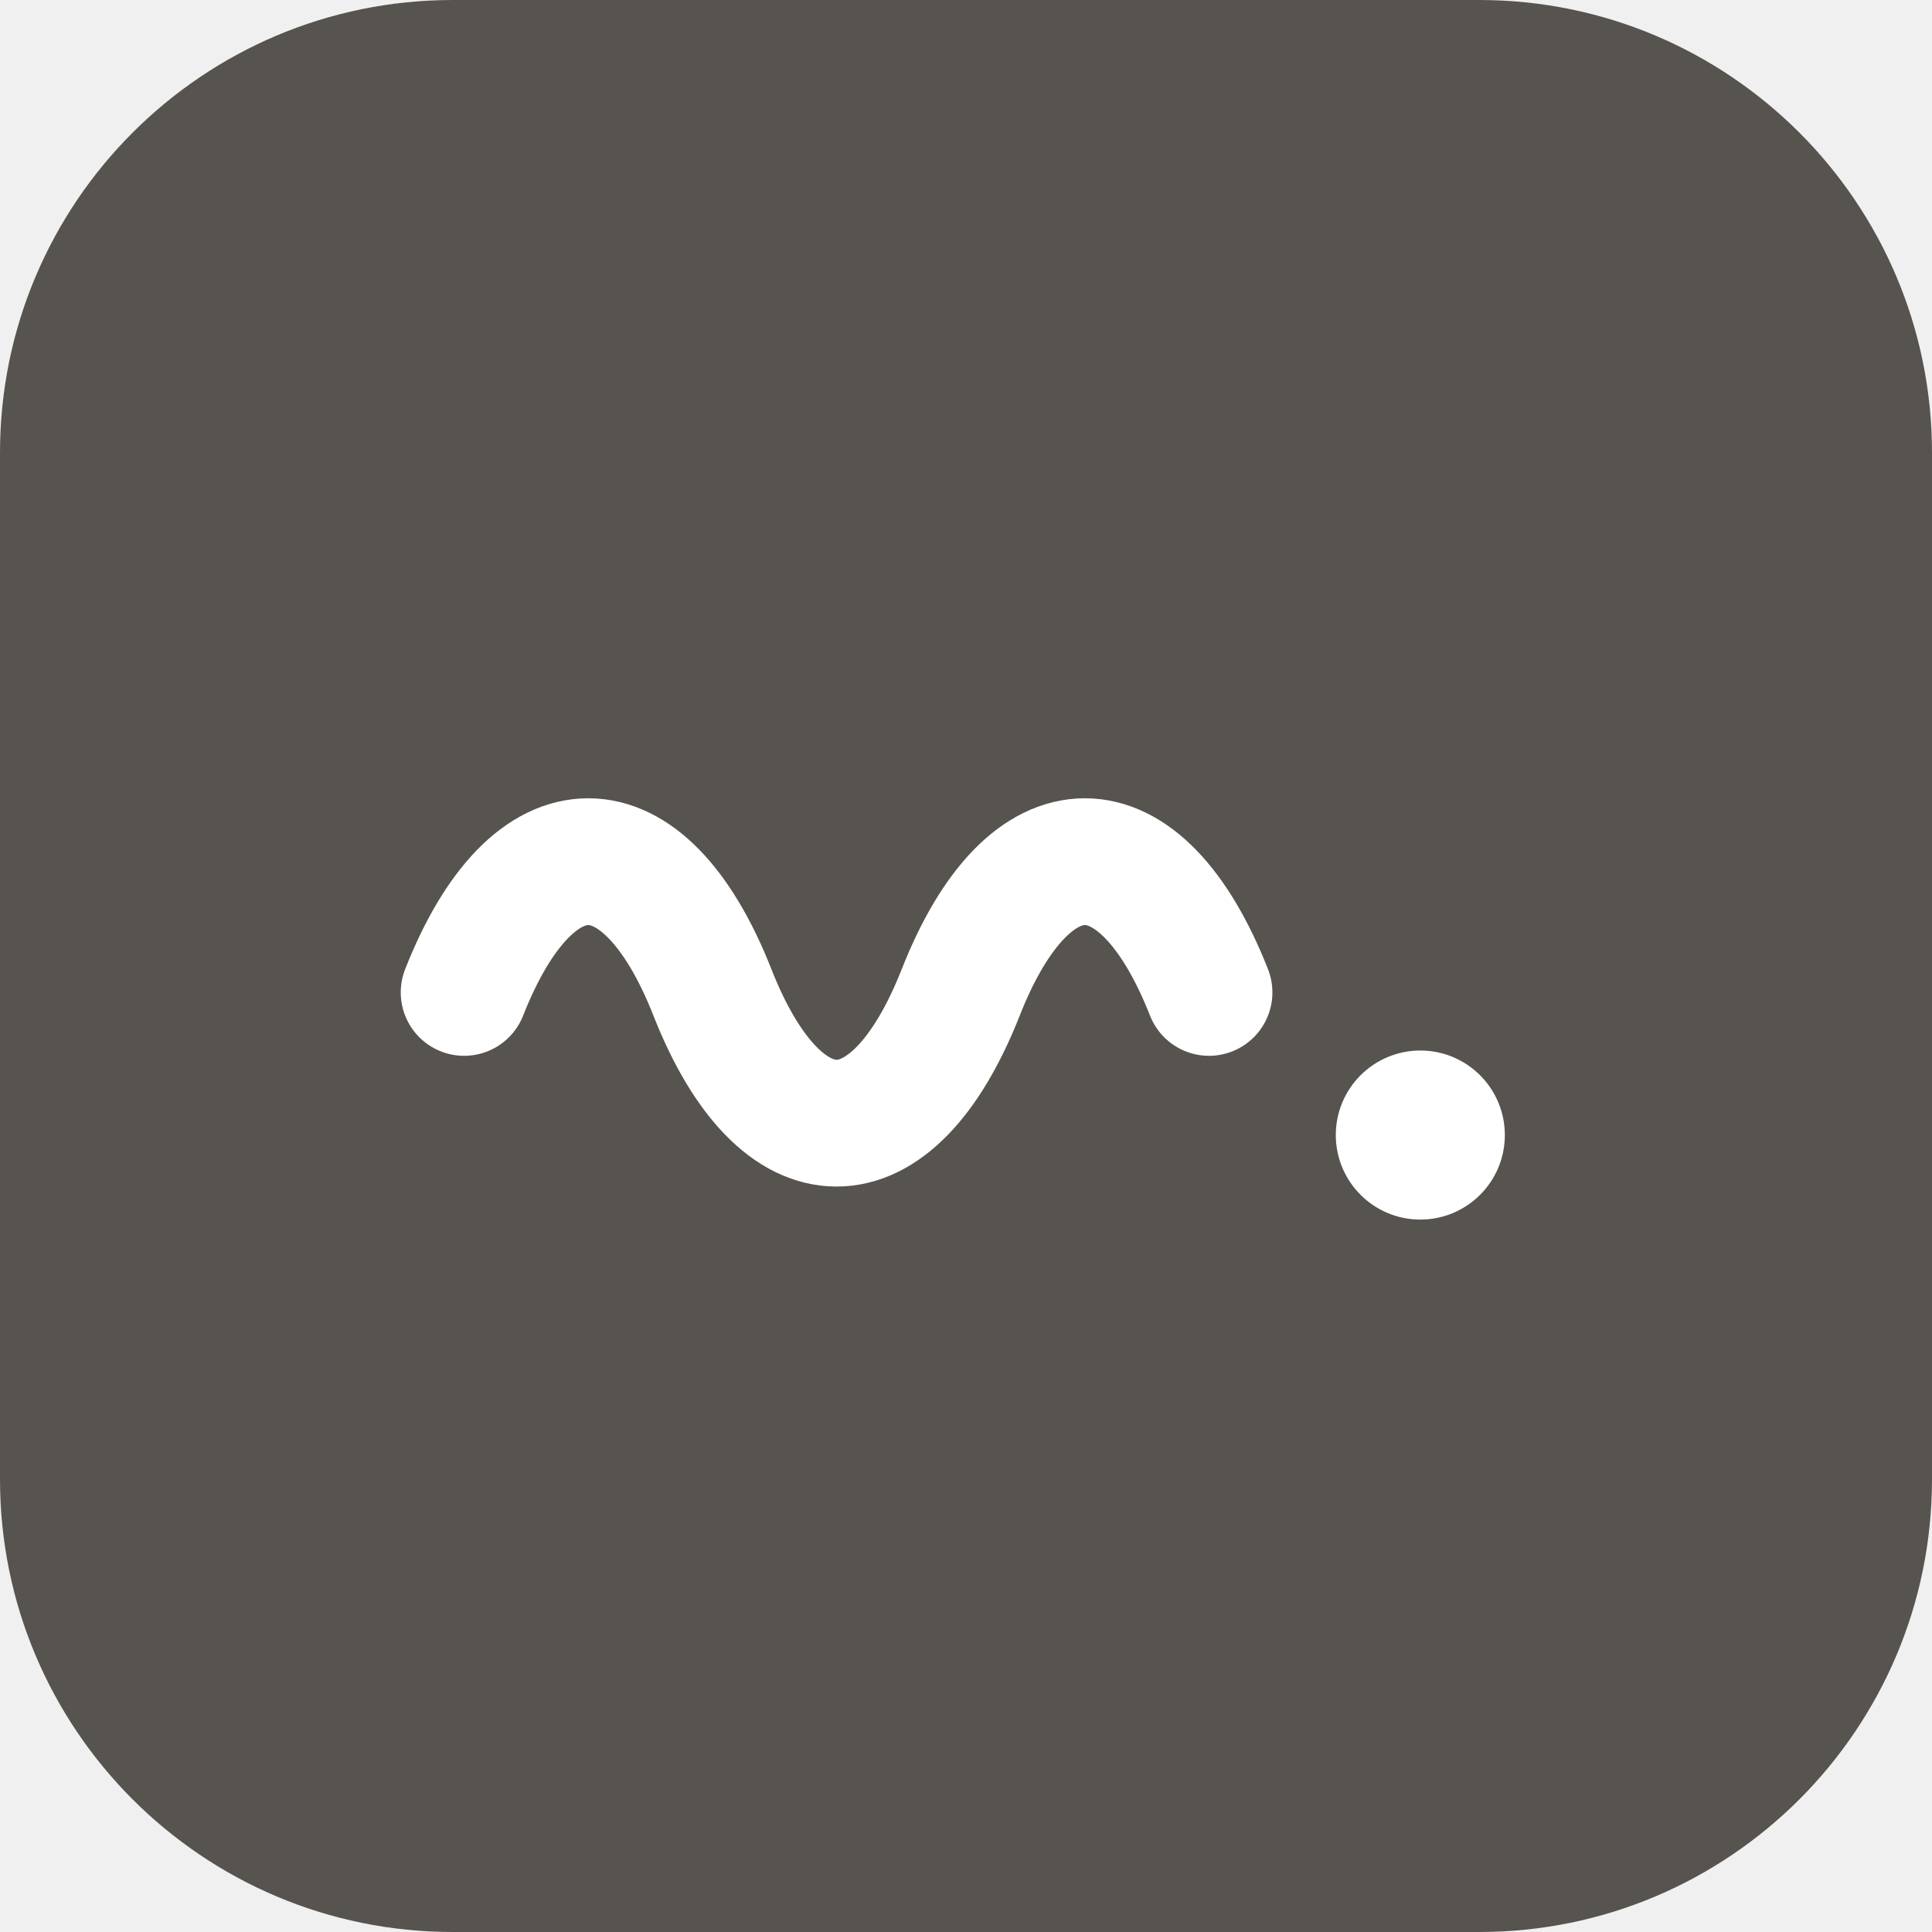
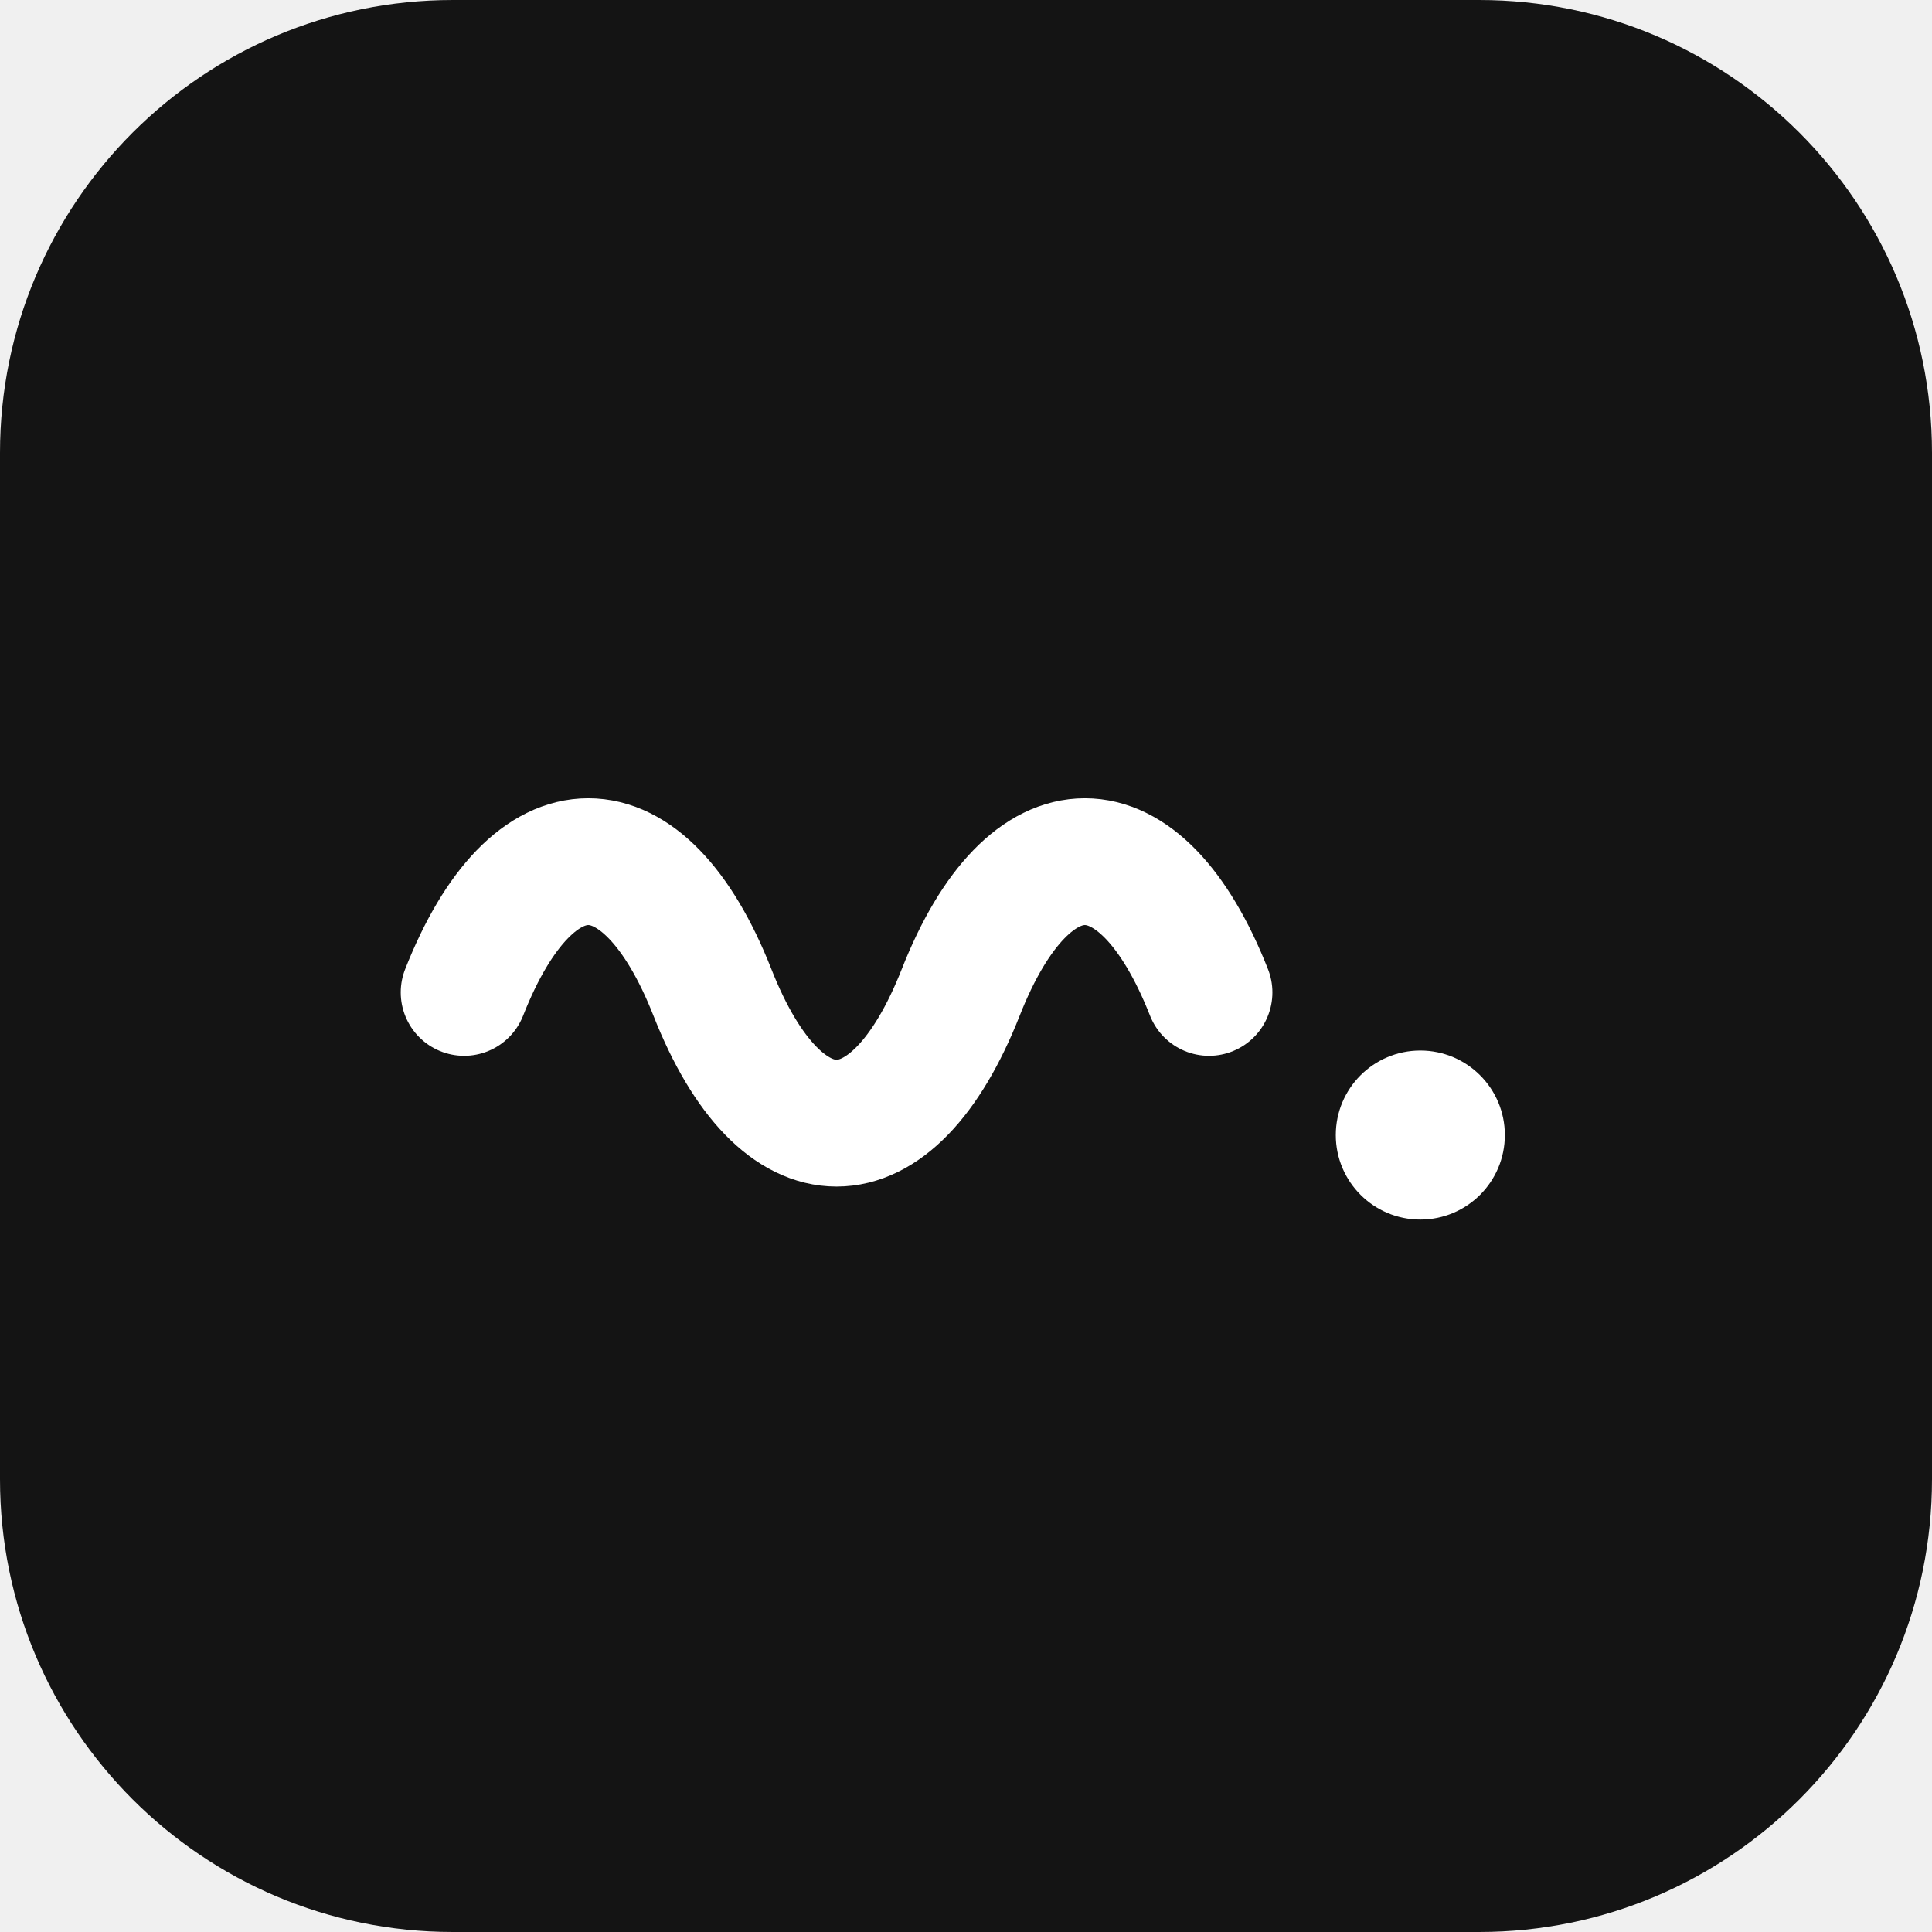
<svg xmlns="http://www.w3.org/2000/svg" width="128" height="128" viewBox="0 0 128 128" fill="none" role="img" aria-label="hodi">
-   <rect width="128" height="128" rx="30" fill="#57534e" />
+   <rect width="128" height="128" rx="30" fill="#141414" />
  <g transform="translate(22 22) scale(3.5)" fill="none" stroke="#ffffff" stroke-width="2.4" stroke-linecap="round" stroke-linejoin="round">
    <path d="M2.5 12.5c1.3-3.3 3.4-3.3 4.7 0s3.4 3.3 4.7 0 3.4-3.3 4.7 0" />
    <circle cx="20.6" cy="15.2" r="1.6" fill="#fff" stroke="none" />
  </g>
</svg>
